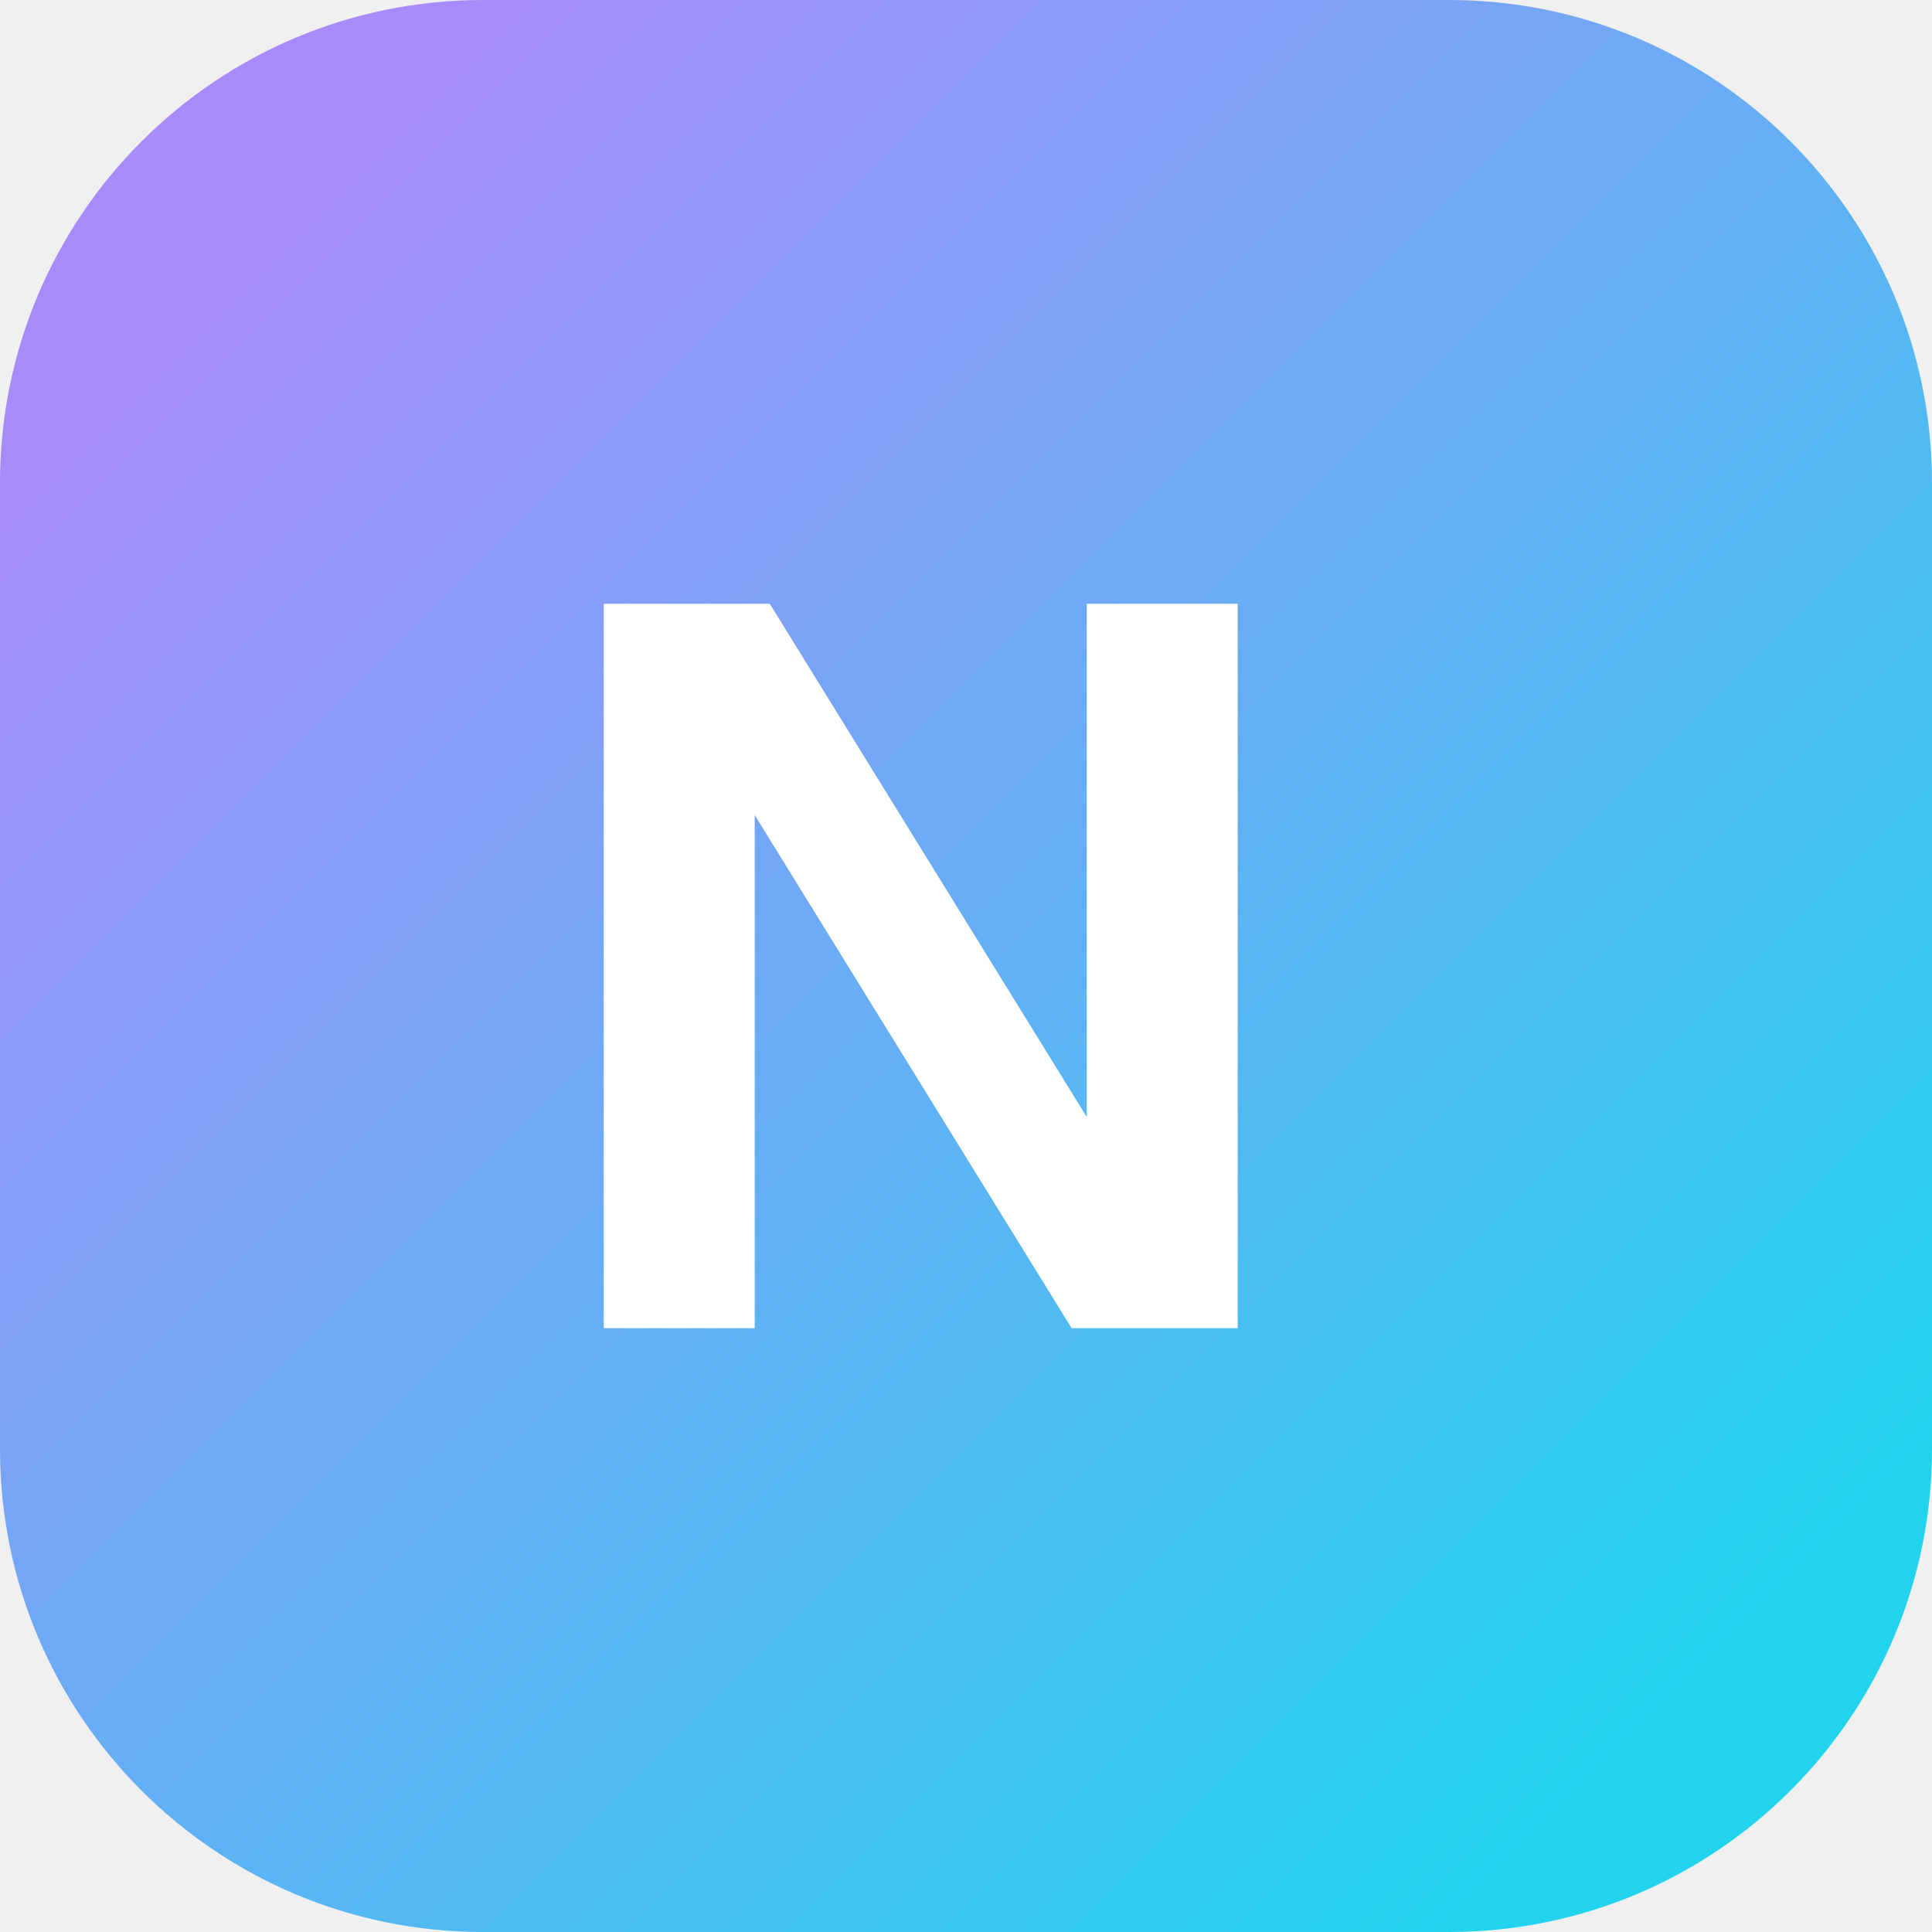
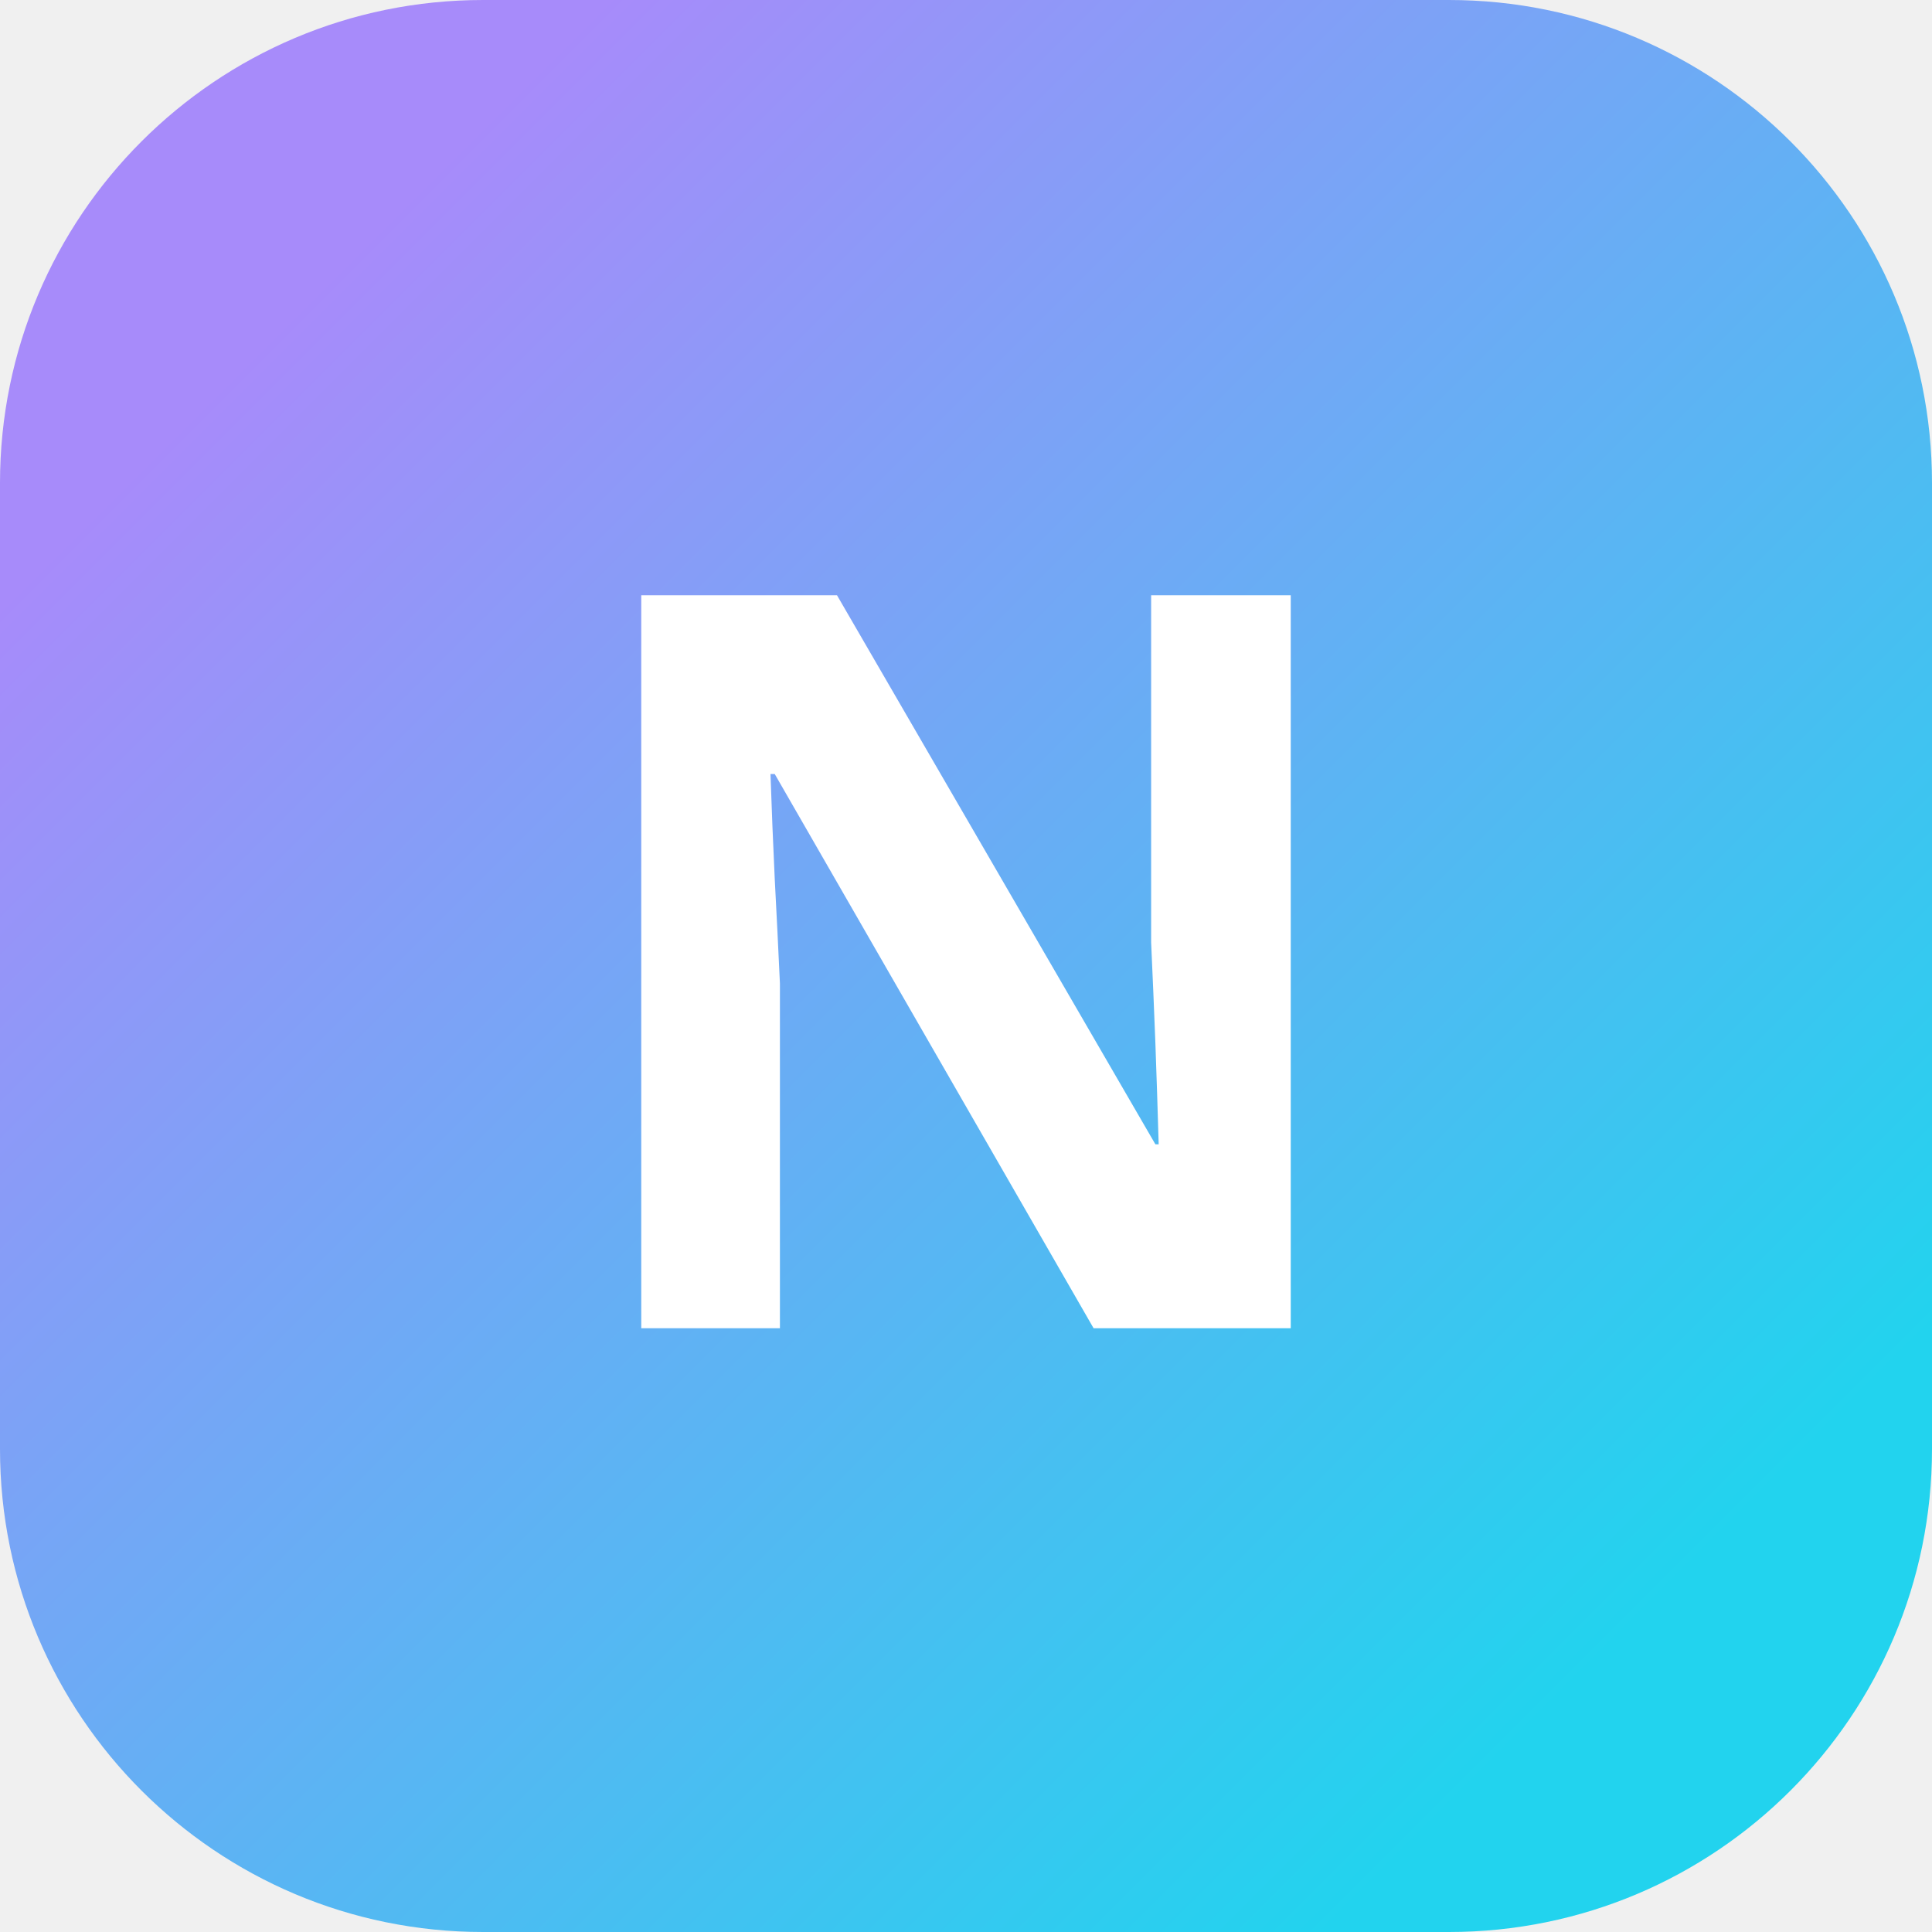
<svg xmlns="http://www.w3.org/2000/svg" viewBox="0 0 64 64" fill="none" role="img" aria-label="Nexus">
  <defs>
-     <linearGradient id="nx" x1="8" y1="8" x2="56" y2="56" gradientUnits="userSpaceOnUse">
+     <linearGradient id="nx" x1="10" y1="10" x2="54" y2="54" gradientUnits="userSpaceOnUse">
      <stop stop-color="#a78bfa" />
      <stop offset="1" stop-color="#22d3ee" />
    </linearGradient>
  </defs>
  <rect width="64" height="64" rx="16" fill="url(#nx)" />
-   <path d="M20 44V20h5.5l10.5 17V20H41v24h-5.5L25 27v17H20z" fill="#fff" />
+   <text x="32" y="44" text-anchor="middle" font-family="Plus Jakarta Sans, system-ui, sans-serif" font-size="34" font-weight="800" fill="#ffffff">N</text>
</svg>
